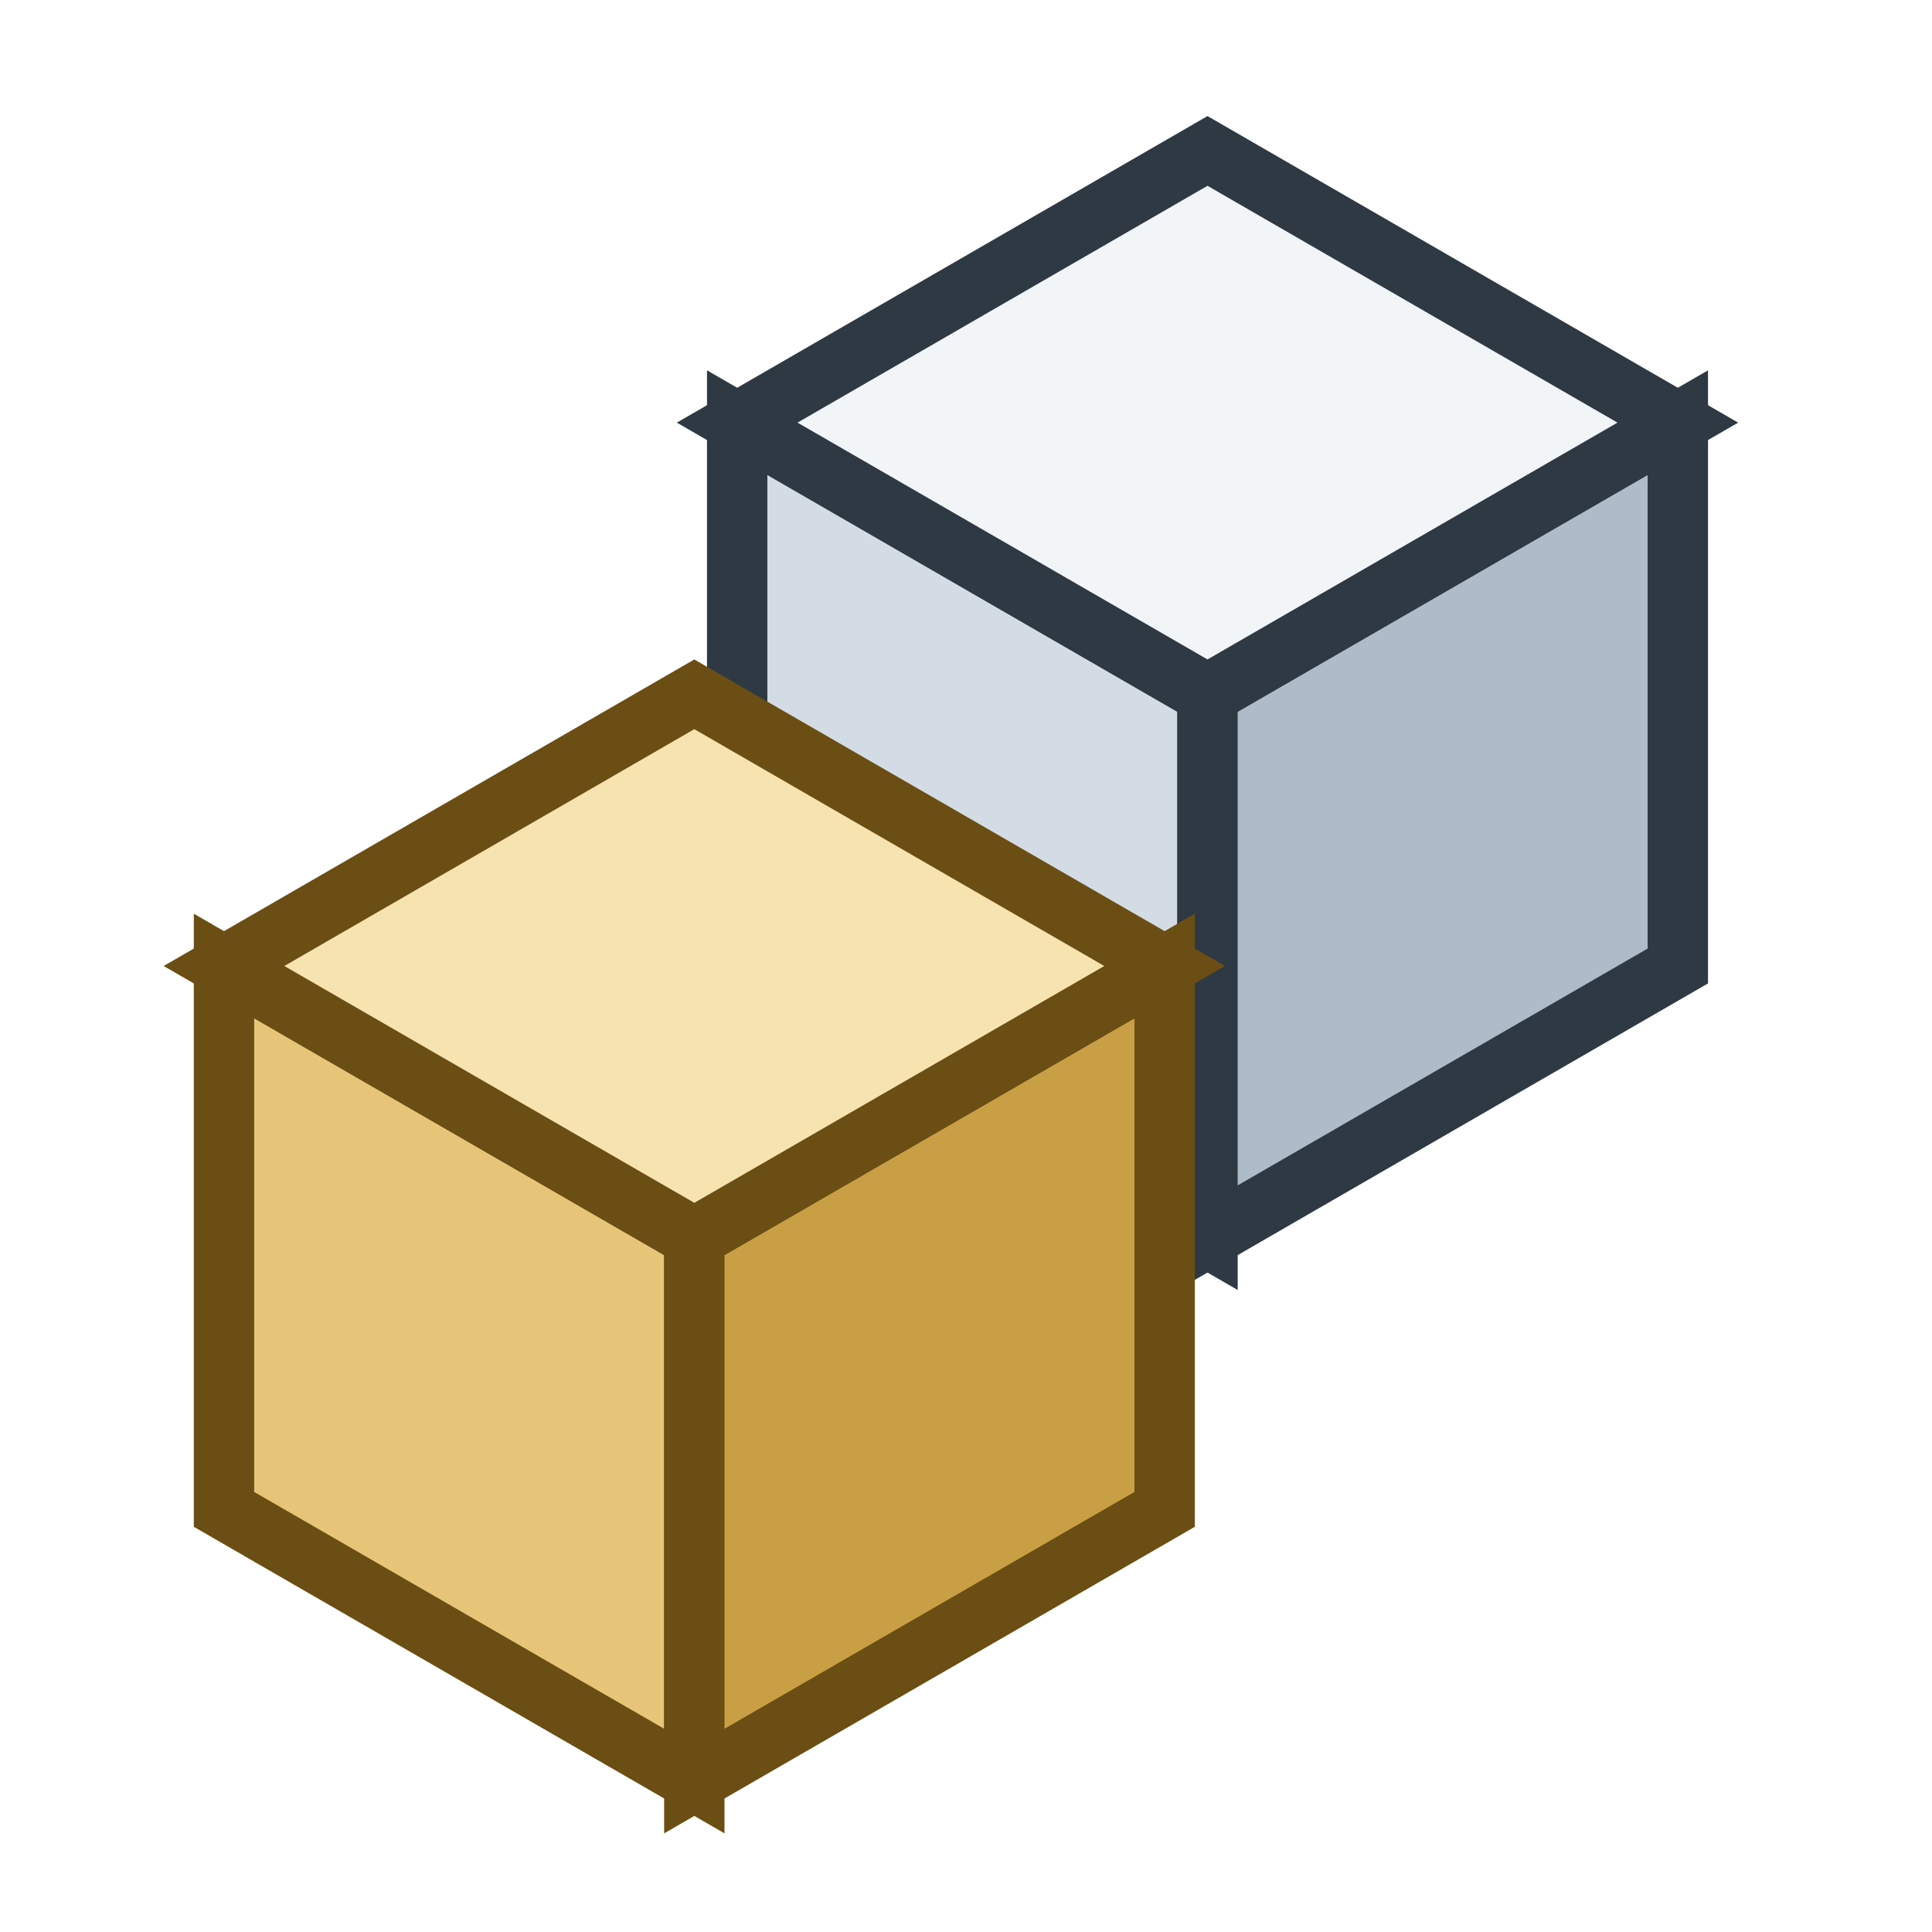
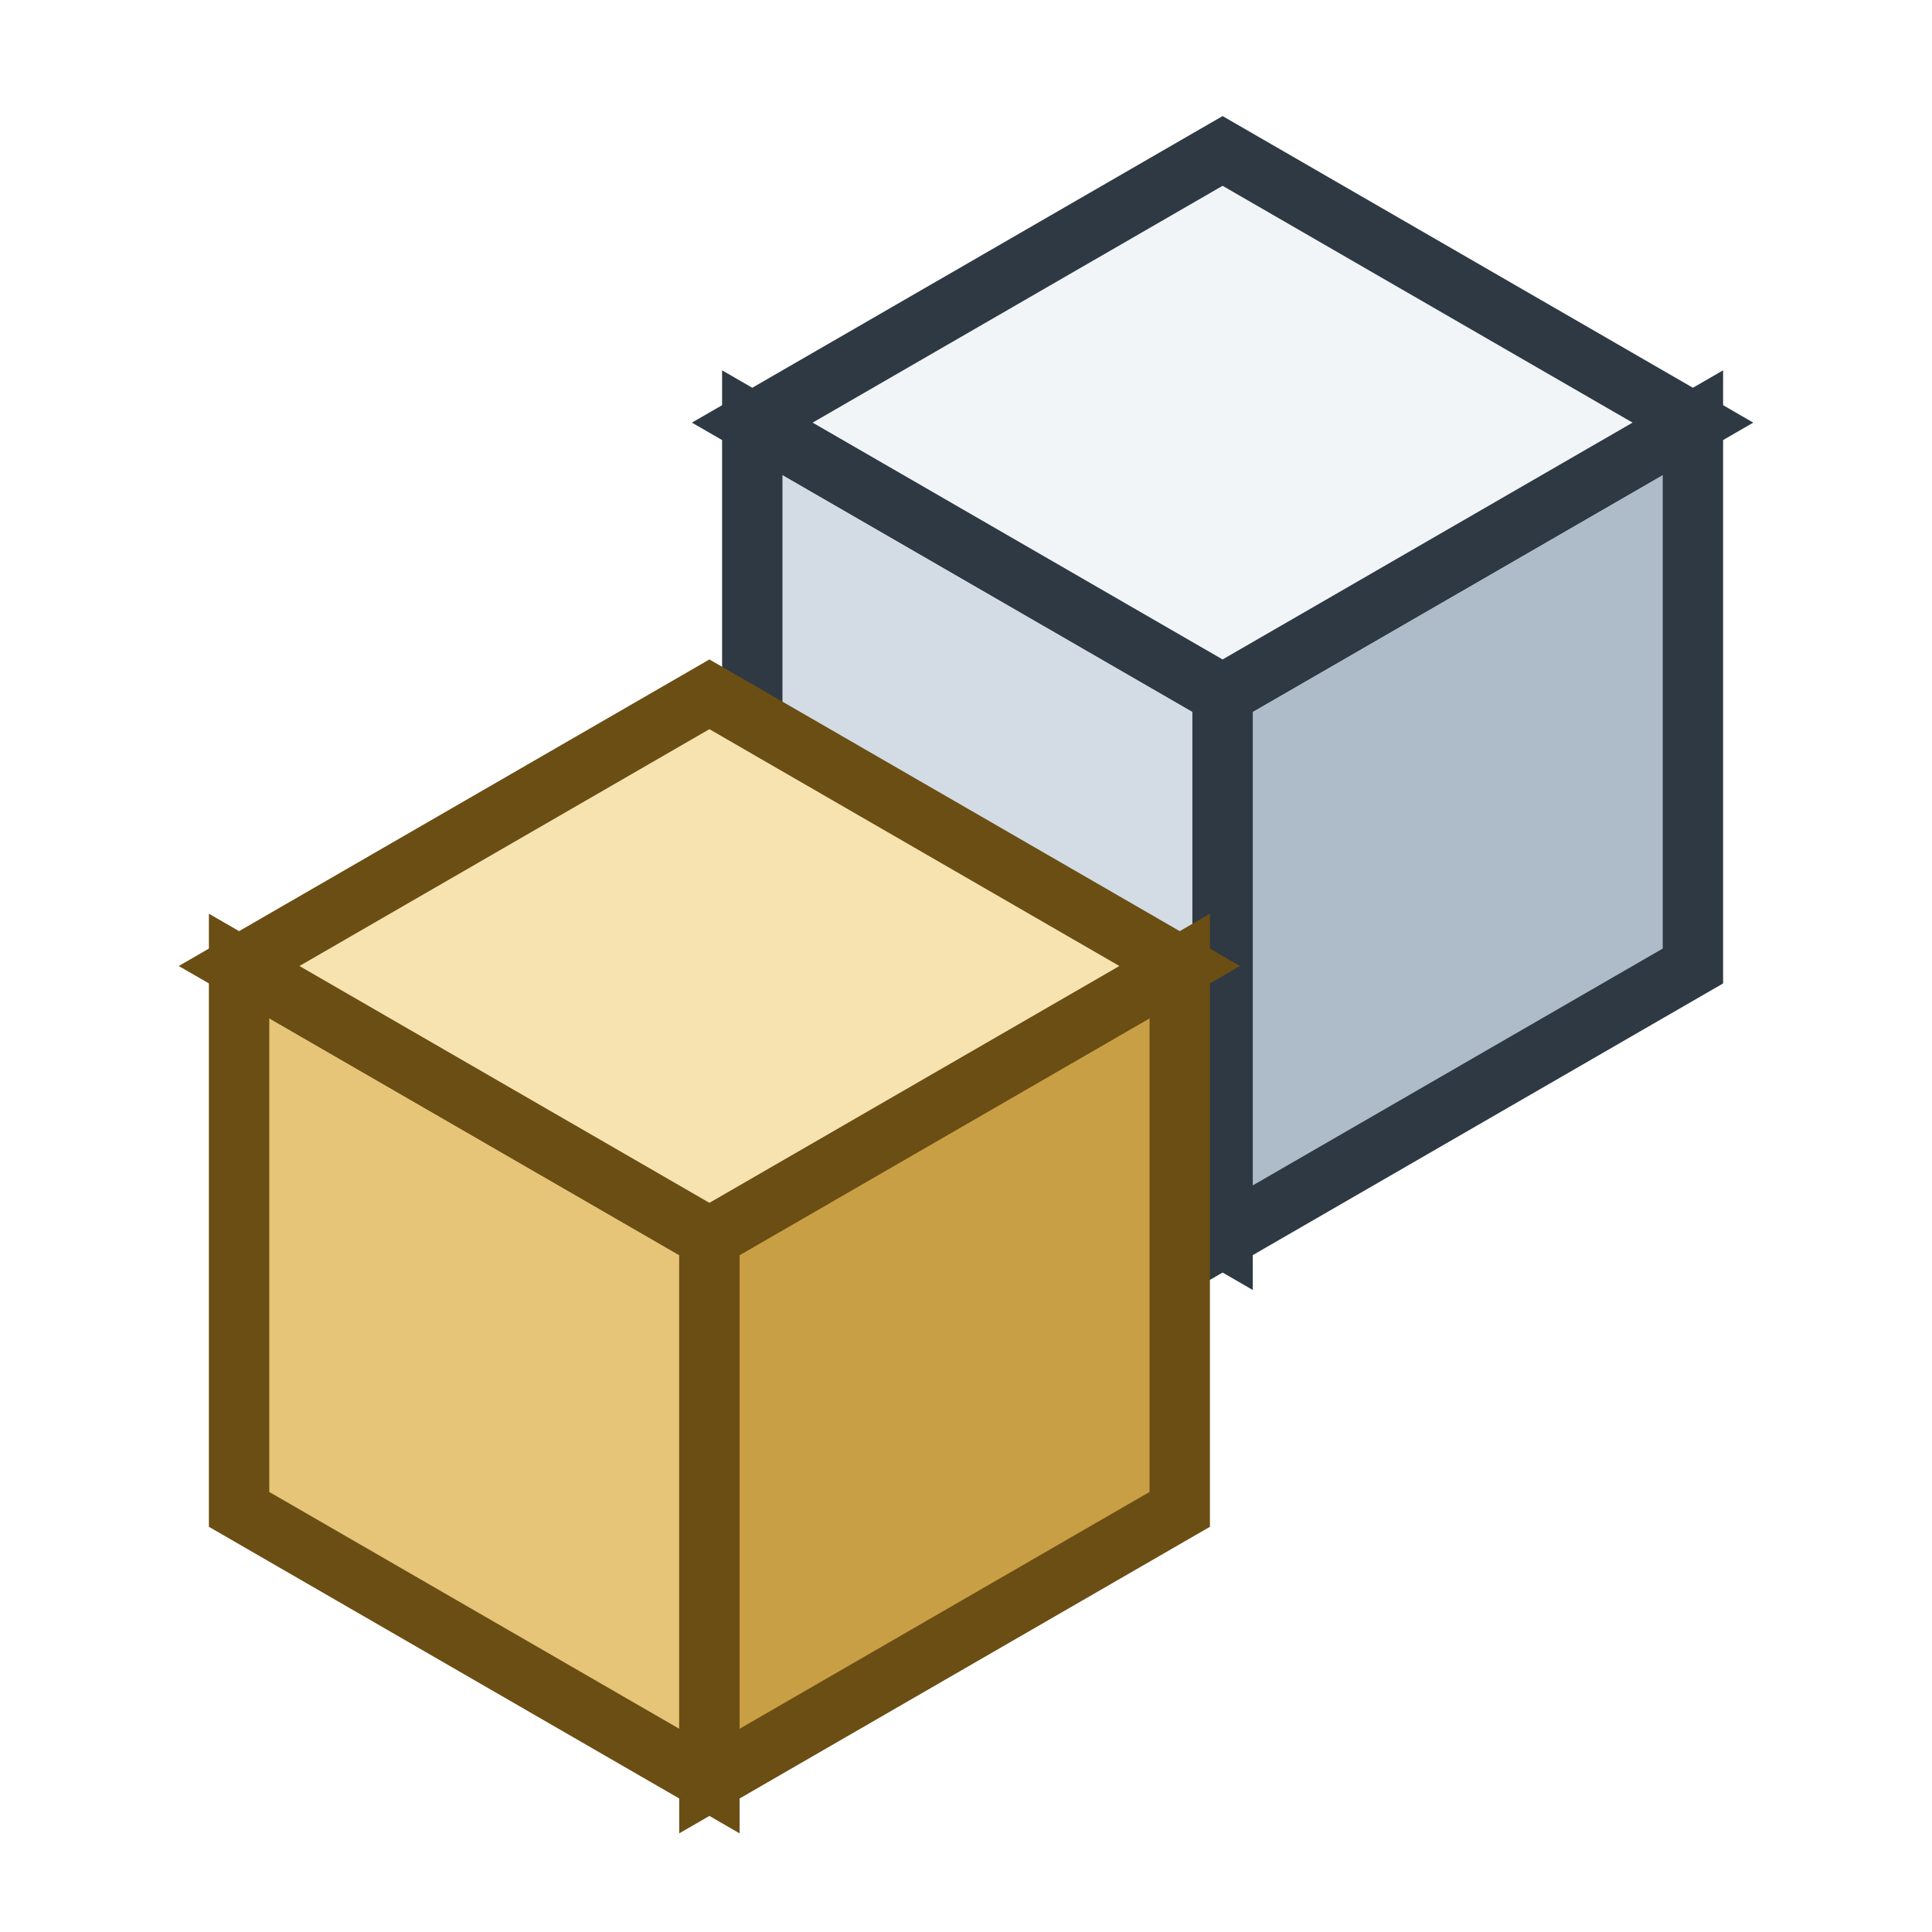
<svg xmlns="http://www.w3.org/2000/svg" viewBox="0 0 32 32" width="32" height="32">
-   <path d="M12.21 7 L20 11.5 L20 20.5 L12.21 16 Z" fill="#D3DCE4" stroke="#2E3943" stroke-width="1" stroke-linejoin="miter" />
-   <path d="M20 11.5 L27.79 7 L27.79 16 L20 20.5 Z" fill="#AEBCC9" stroke="#2E3943" stroke-width="1" stroke-linejoin="miter" />
-   <path d="M20 2.5 L27.79 7 L20 11.5 L12.21 7 Z" fill="#F2F5F8" stroke="#2E3943" stroke-width="1" stroke-linejoin="miter" />
-   <path d="M3.71 16 L11.5 20.5 L11.5 29.5 L3.71 25 Z" fill="#E6C578" stroke="#6B4E14" stroke-width="1" stroke-linejoin="miter" />
-   <path d="M11.5 20.5 L19.29 16 L19.29 25 L11.5 29.5 Z" fill="#C99F45" stroke="#6B4E14" stroke-width="1" stroke-linejoin="miter" />
-   <path d="M11.5 11.5 L19.29 16 L11.5 20.5 L3.71 16 Z" fill="#F7E3B0" stroke="#6B4E14" stroke-width="1" stroke-linejoin="miter" />
+   <path d="M12.46 7 L20.25 11.5 L20.25 20.5 L12.46 16 Z" fill="#D3DCE4" stroke="#2E3943" stroke-width="1" stroke-linejoin="miter" />
+   <path d="M20.25 11.5 L28.04 7 L28.04 16 L20.25 20.5 Z" fill="#AEBCC9" stroke="#2E3943" stroke-width="1" stroke-linejoin="miter" />
+   <path d="M20.25 2.5 L28.04 7 L20.25 11.5 L12.46 7 Z" fill="#F2F5F8" stroke="#2E3943" stroke-width="1" stroke-linejoin="miter" />
+   <path d="M3.96 16 L11.75 20.5 L11.75 29.5 L3.96 25 Z" fill="#E6C578" stroke="#6B4E14" stroke-width="1" stroke-linejoin="miter" />
+   <path d="M11.75 20.5 L19.54 16 L19.54 25 L11.75 29.5 Z" fill="#C99F45" stroke="#6B4E14" stroke-width="1" stroke-linejoin="miter" />
+   <path d="M11.75 11.5 L19.54 16 L11.75 20.5 L3.96 16 Z" fill="#F7E3B0" stroke="#6B4E14" stroke-width="1" stroke-linejoin="miter" />
</svg>
